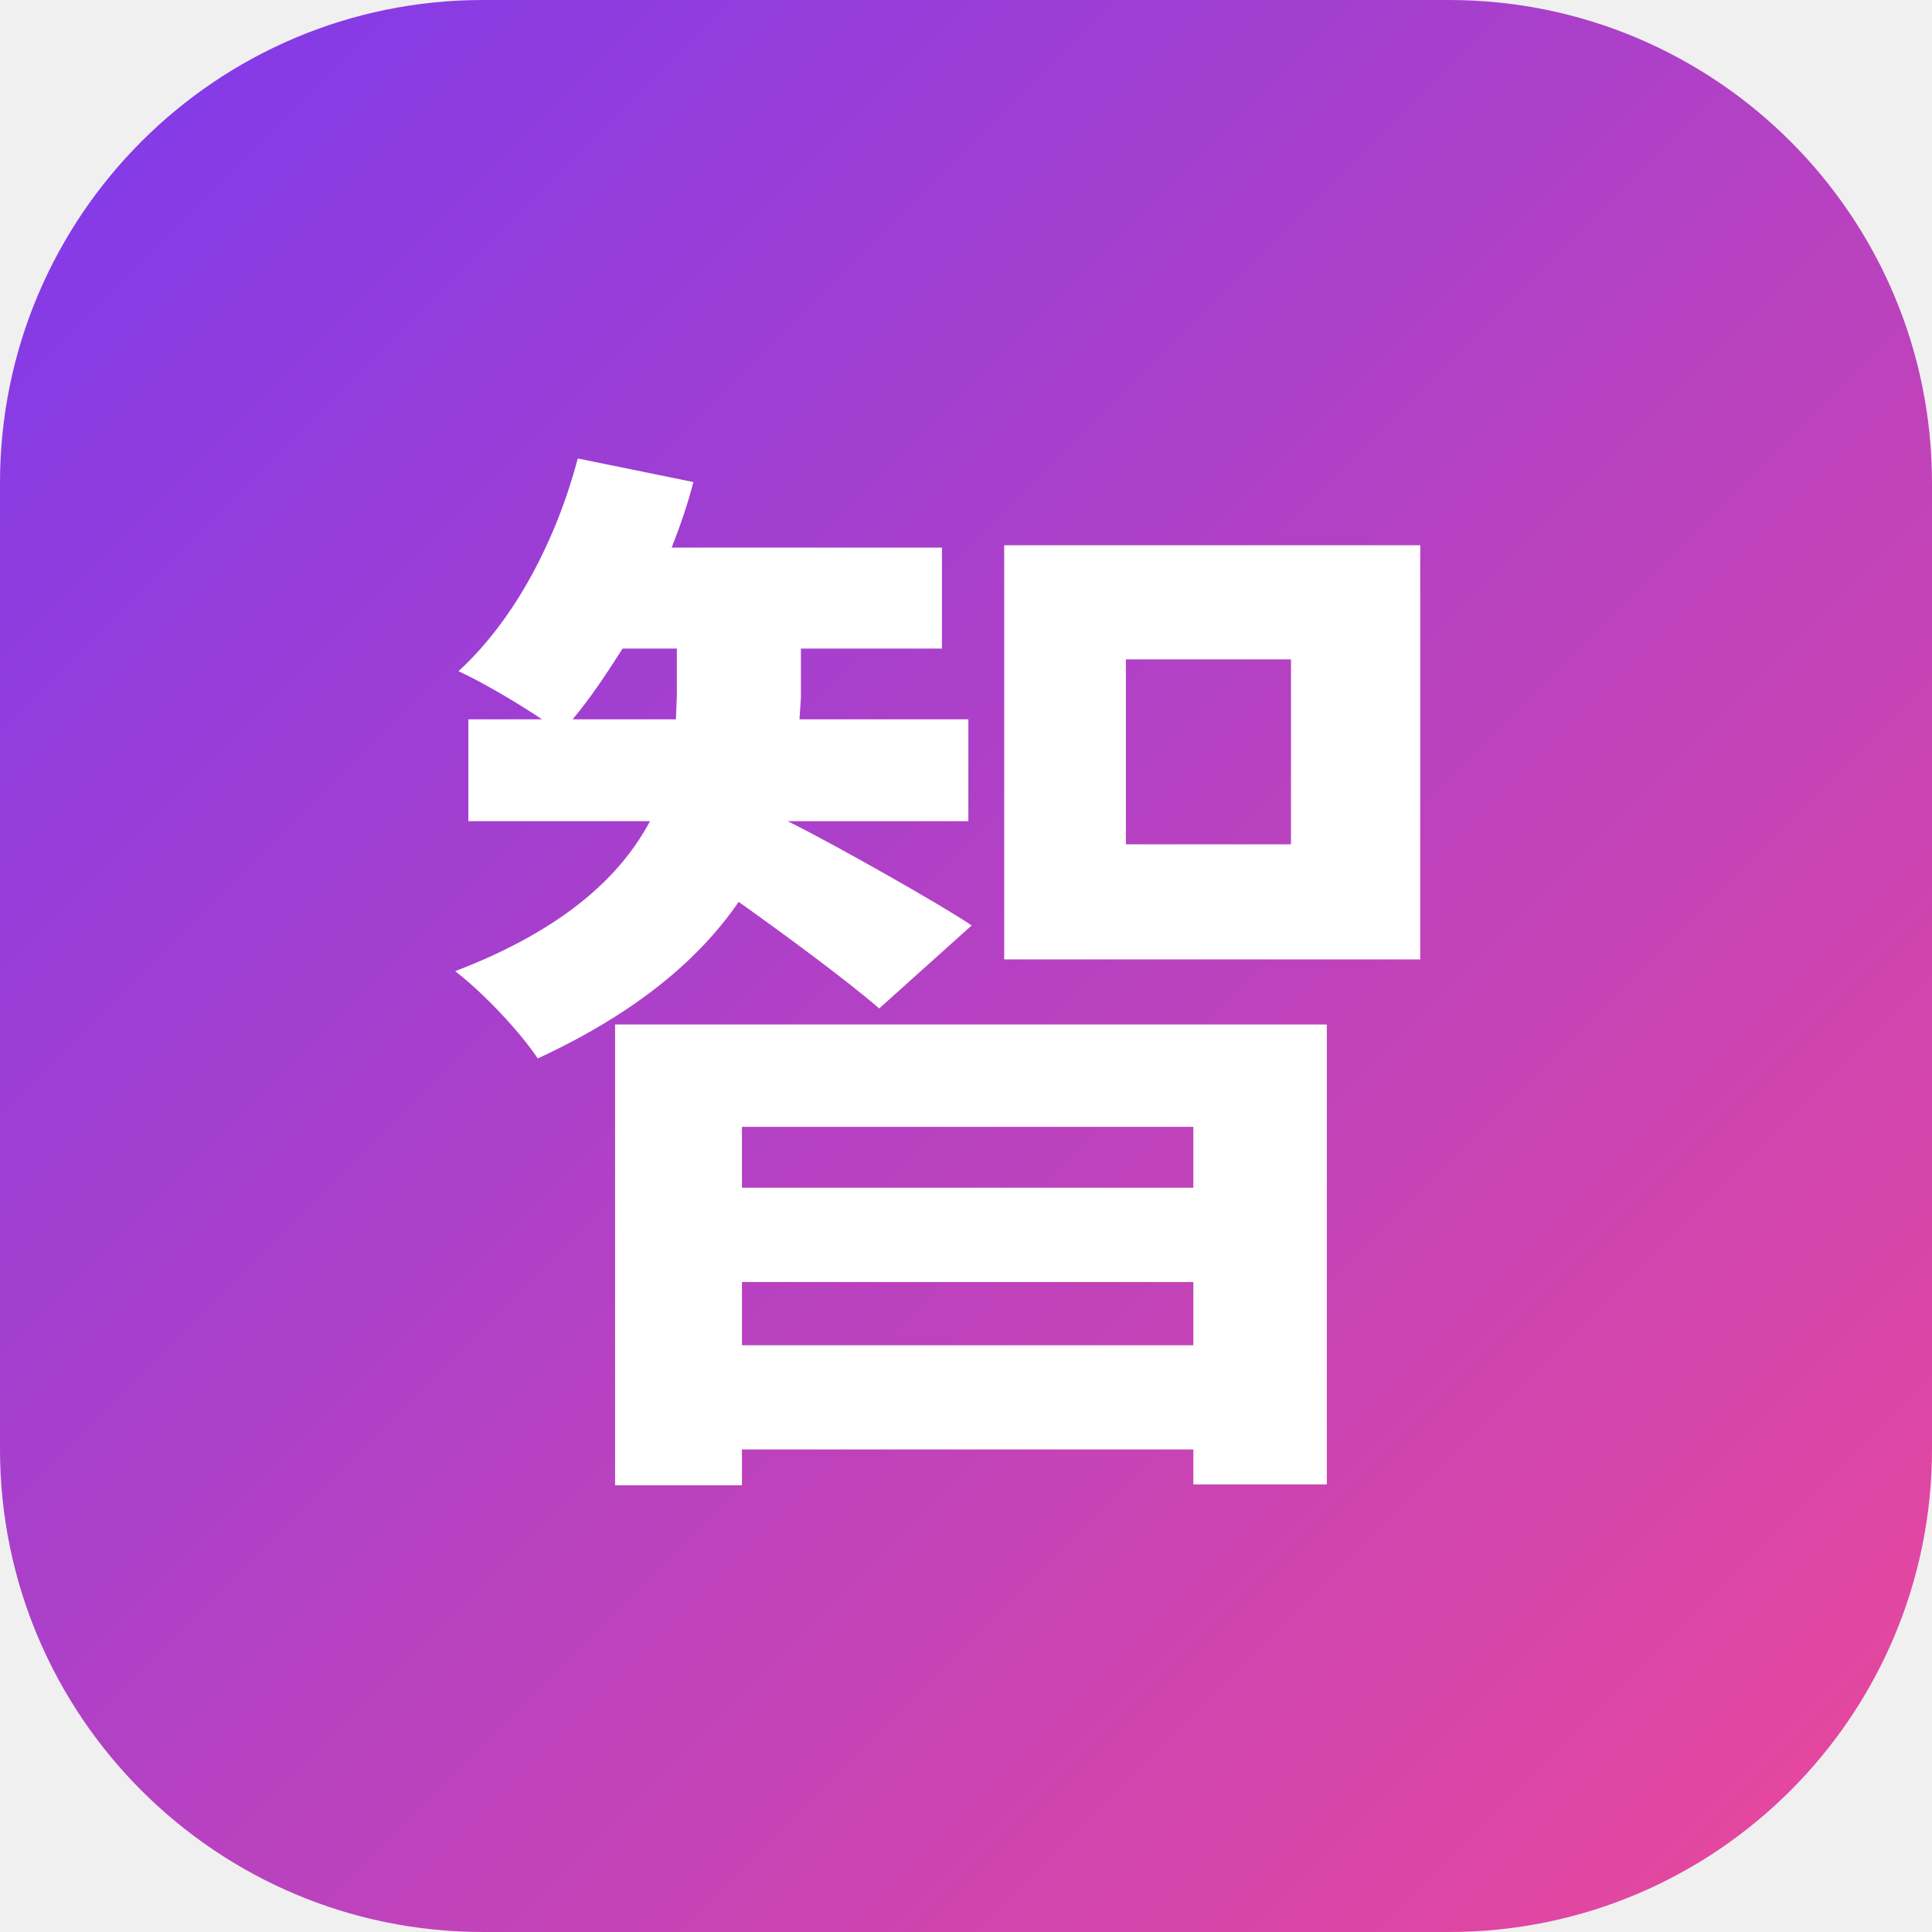
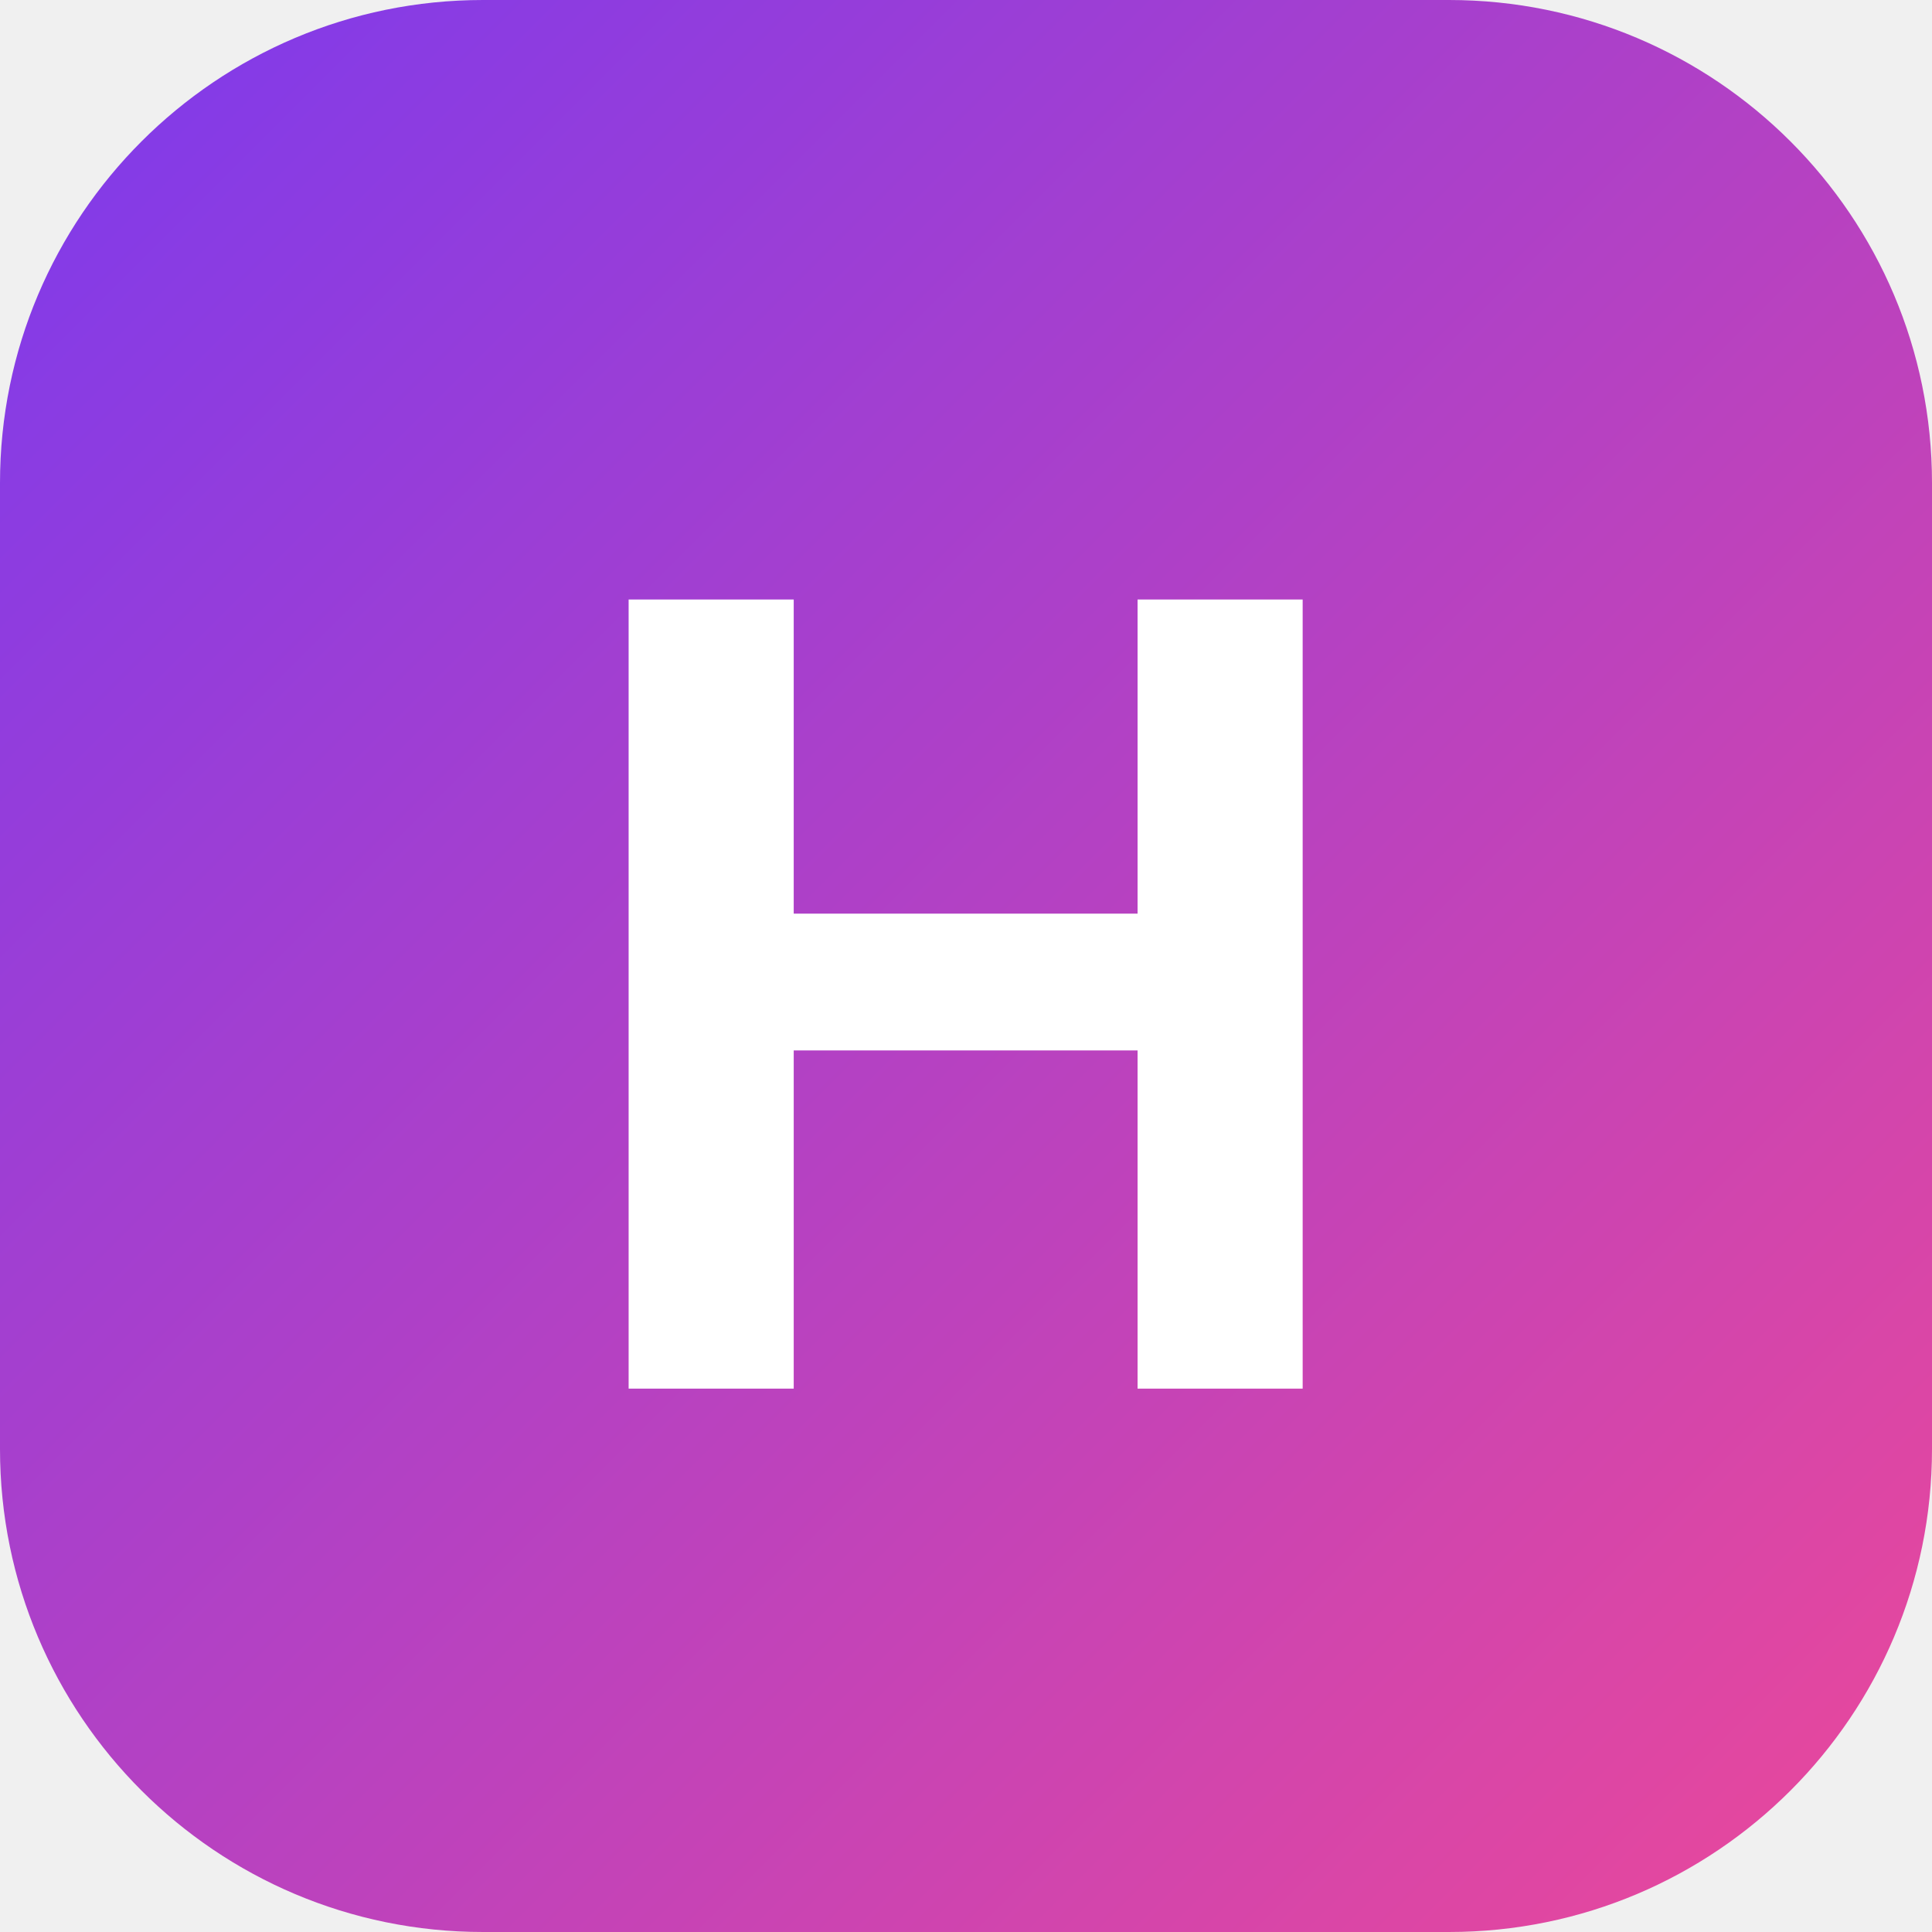
<svg xmlns="http://www.w3.org/2000/svg" viewBox="0 0 64 64">
  <defs>
    <linearGradient id="g" x1="0%" y1="0%" x2="100%" y2="100%">
      <stop offset="0%" stop-color="#7c3aed" />
      <stop offset="100%" stop-color="#ec4899" />
    </linearGradient>
  </defs>
  <rect width="64" height="64" rx="16" fill="url(#g)" />
-   <text x="32" y="46" font-family="'Noto Sans TC', 'Microsoft JhengHei', sans-serif" font-size="36" font-weight="900" fill="white" text-anchor="middle">智</text>
+   <text x="32" y="46" font-family="'Segoe UI','Arial',sans-serif" font-size="38" font-weight="900" fill="white" text-anchor="middle">H</text>
</svg>
